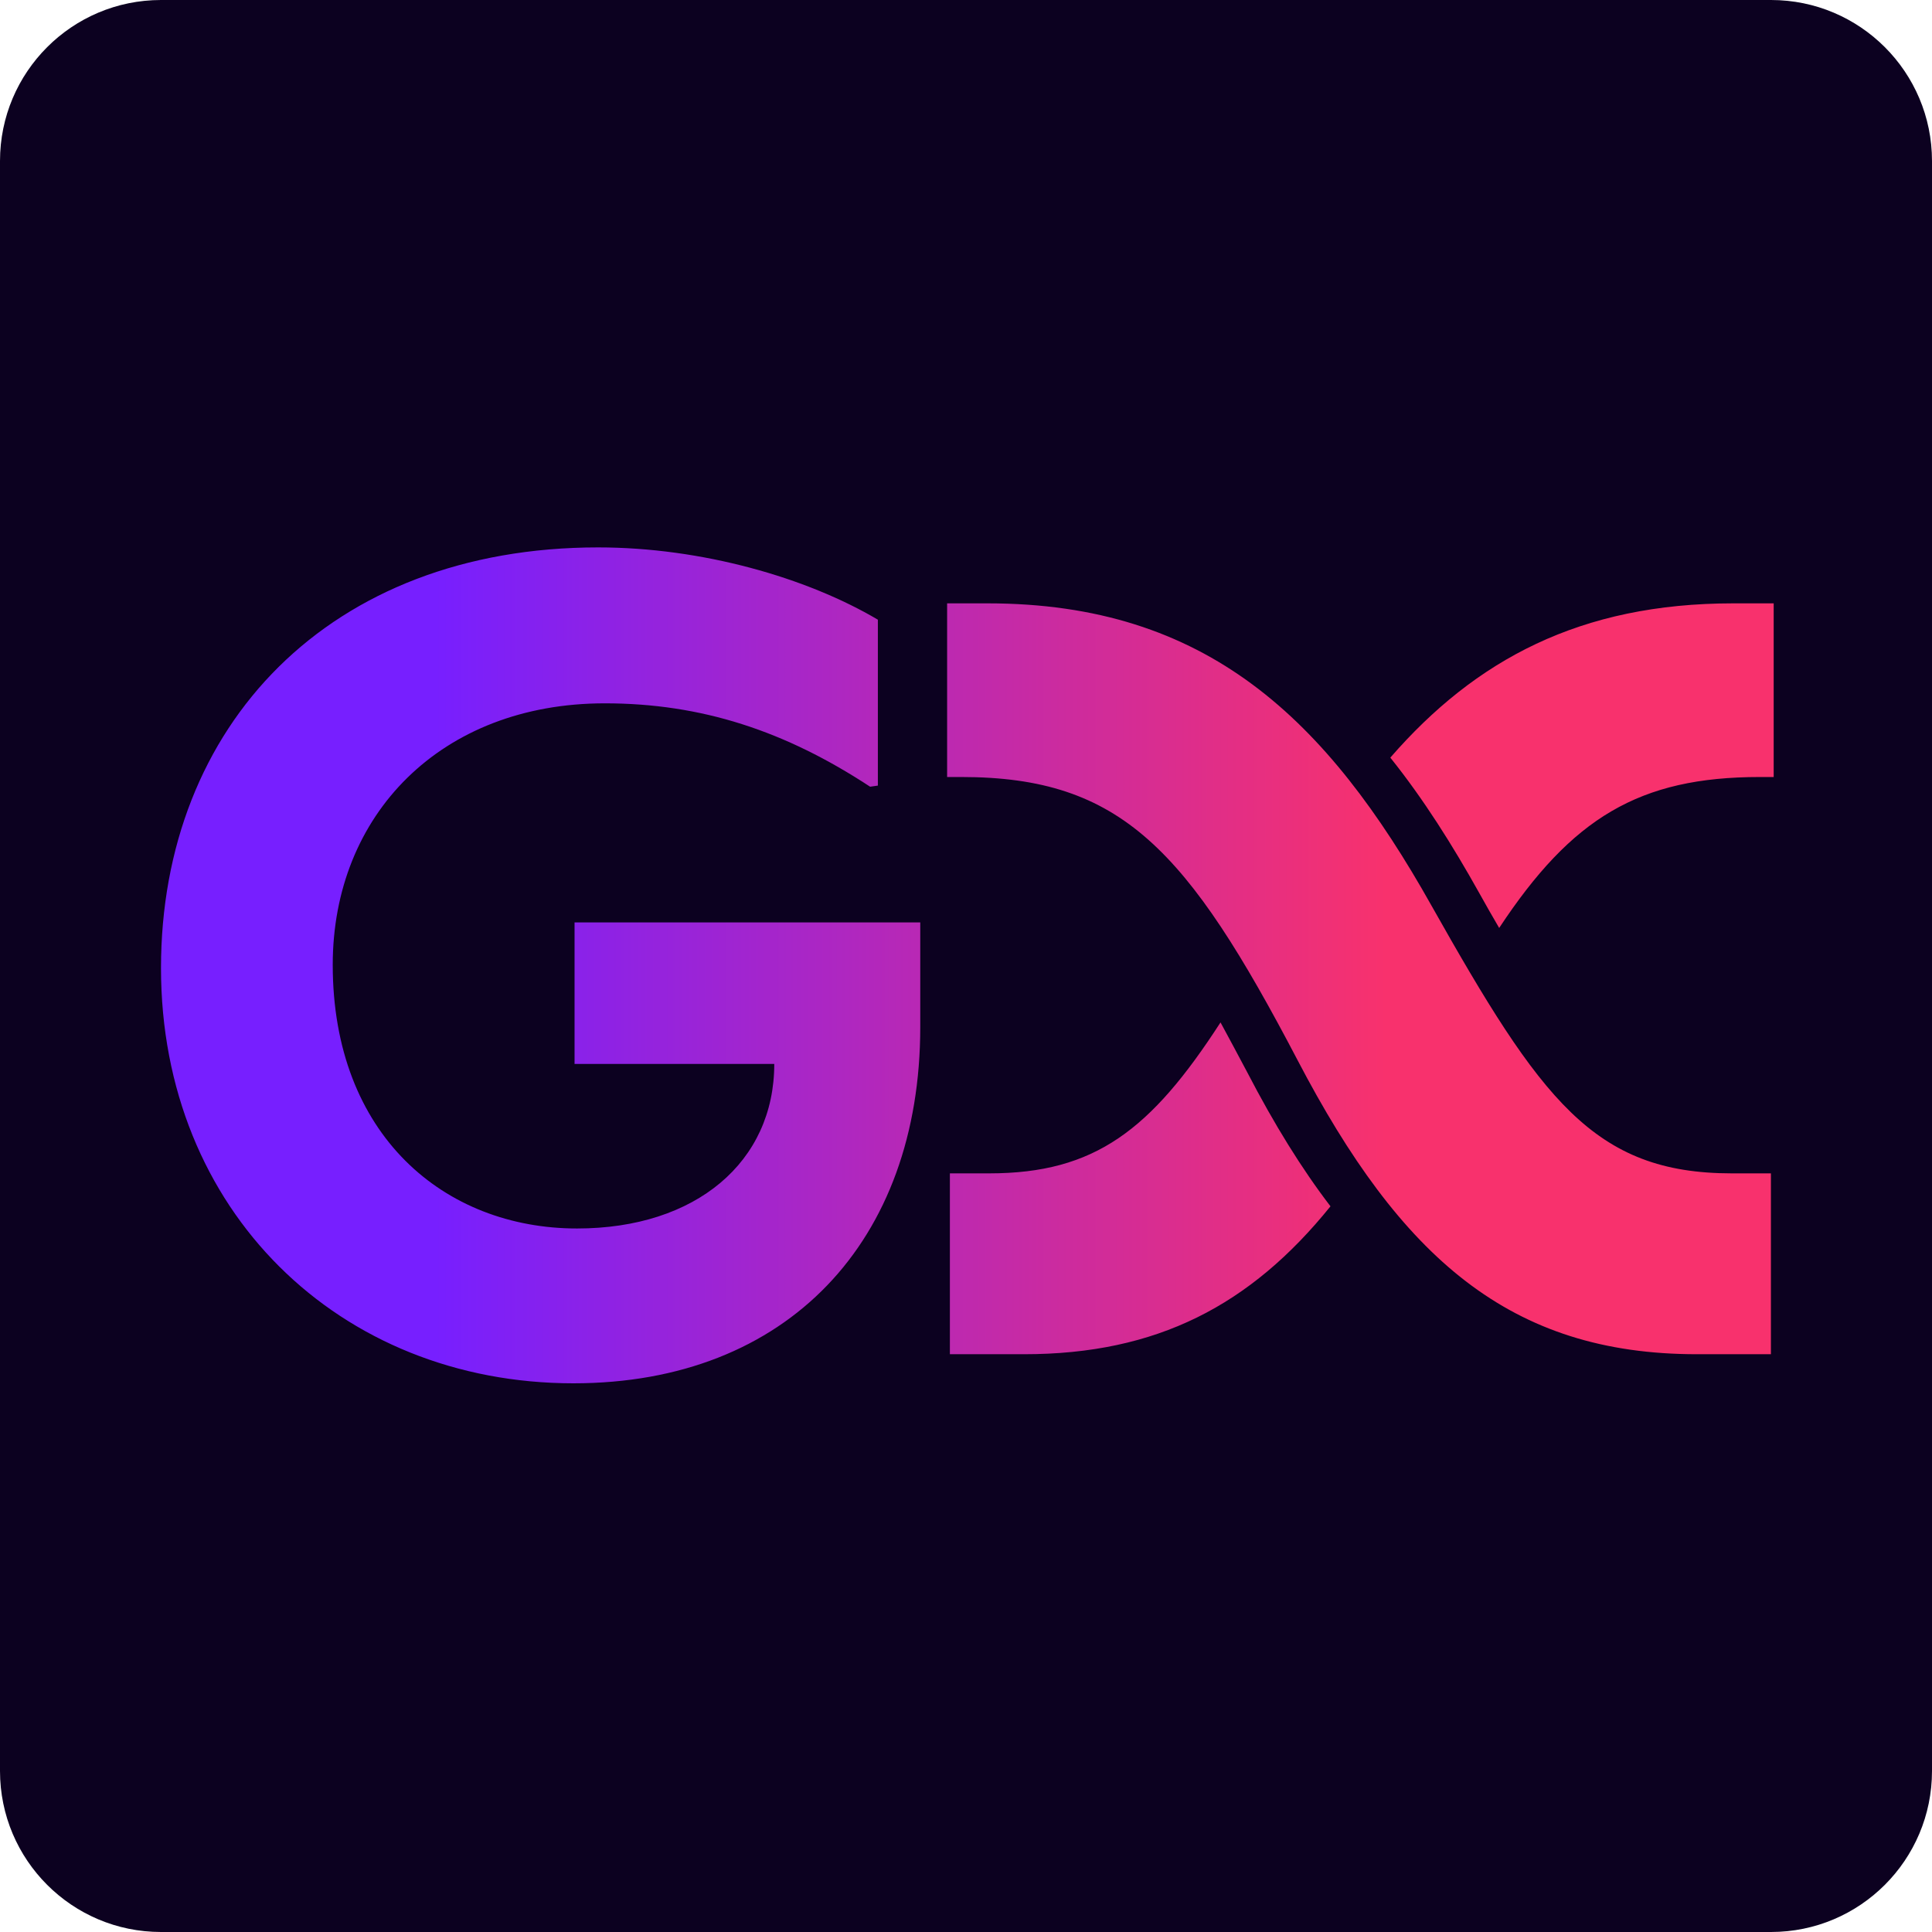
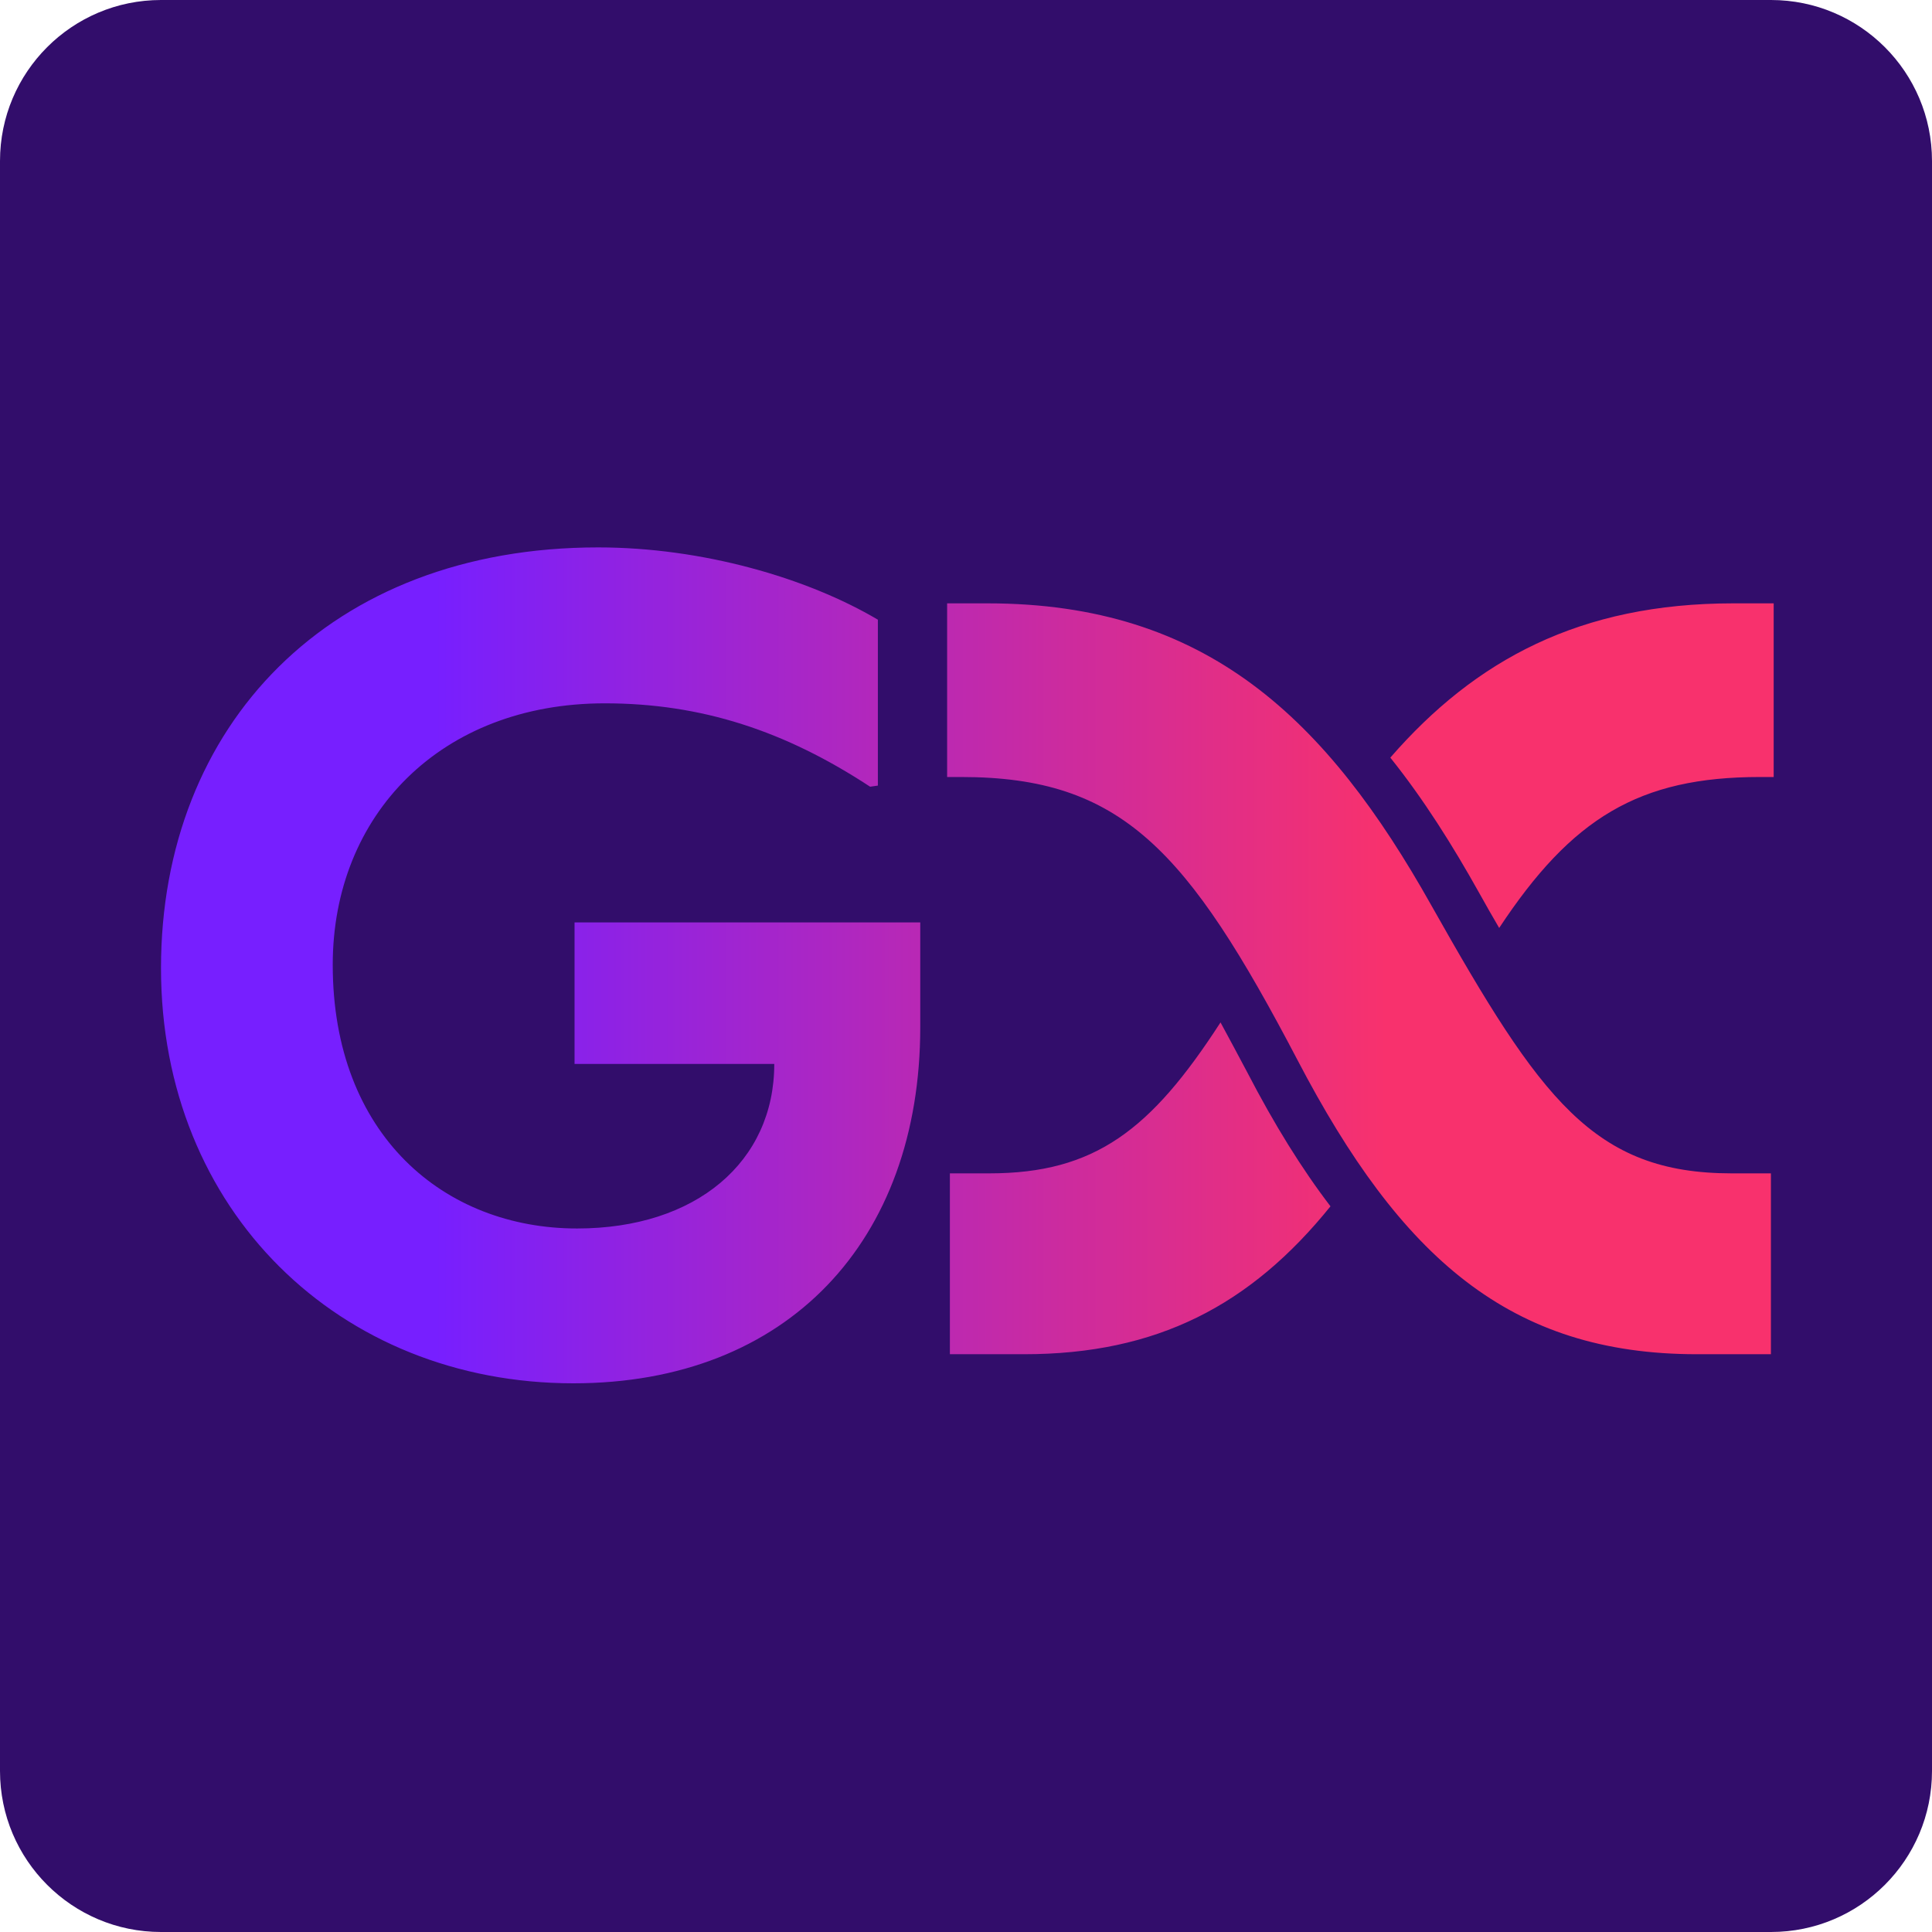
<svg xmlns="http://www.w3.org/2000/svg" width="180" height="180" viewBox="0 0 180 180" fill="none">
-   <rect width="180" height="180" rx="15" fill="#0C0120" />
-   <path d="M53.427 128.88C73.376 128.88 85.738 115.616 85.738 95.695V85.94H53.53V99.127H72.137C72.137 108.236 64.86 114.455 53.763 114.455C41.401 114.455 31 105.759 31 89.888C31 75.902 41.091 65.528 56.343 65.528C65.376 65.528 73.17 68.109 81.067 73.296L81.789 73.192V57.735C75.157 53.813 65.376 51 55.724 51C30.691 51 15 67.593 15 90.198C15 112.803 31.62 128.88 53.427 128.88ZM116.216 99.927C115.339 98.275 114.513 96.727 113.713 95.256C107.235 105.268 102.022 109.32 92.164 109.32H88.499V126.17H95.415C107.777 126.17 116.5 121.629 123.958 112.39C121.274 108.881 118.719 104.752 116.216 99.927ZM158.101 126.17H164.992V109.32H161.353C148.475 109.32 143.546 102.43 133.378 84.392C123.623 66.999 112.448 56.213 92.009 56.213H88.241V72.392H89.557C104.5 72.392 110.616 79.153 120.887 98.765C130.513 117.19 140.681 126.17 158.101 126.17ZM137.791 83.153C138.436 84.314 139.056 85.398 139.675 86.456C146.436 76.212 152.708 72.392 163.96 72.392H165.25V56.213H161.482C147.211 56.213 137.456 61.477 129.533 70.586C132.655 74.483 135.339 78.766 137.791 83.153Z" fill="url(#paint0_linear_1723_965)" />
+   <rect width="180" height="180" rx="15" fill="#320D6B" />
+   <path d="M53.427 128.88C73.376 128.88 85.738 115.616 85.738 95.695V85.94H53.53V99.127H72.137C72.137 108.236 64.86 114.455 53.763 114.455C41.401 114.455 31 105.759 31 89.888C31 75.902 41.091 65.528 56.343 65.528C65.376 65.528 73.17 68.109 81.067 73.296L81.789 73.192V57.735C75.157 53.813 65.376 51 55.724 51C30.691 51 15 67.593 15 90.198C15 112.803 31.62 128.88 53.427 128.88ZM116.216 99.927C115.339 98.275 114.513 96.727 113.713 95.256C107.235 105.268 102.022 109.32 92.164 109.32H88.499V126.17H95.415C107.777 126.17 116.5 121.629 123.958 112.39C121.274 108.881 118.719 104.752 116.216 99.927ZM158.101 126.17H164.992V109.32H161.353C148.475 109.32 143.546 102.43 133.378 84.392C123.623 66.999 112.448 56.213 92.009 56.213H88.241V72.392H89.557C104.5 72.392 110.616 79.153 120.887 98.765C130.513 117.19 140.681 126.17 158.101 126.17ZM137.791 83.153C138.436 84.314 139.056 85.398 139.675 86.456C146.436 76.212 152.708 72.392 163.96 72.392H165.25V56.213H161.482C147.211 56.213 137.456 61.477 129.533 70.586C132.655 74.483 135.339 78.766 137.791 83.153Z" fill="url(#paint0_linear_1723_963)" />
  <defs>
-     <linearGradient id="paint0_linear_1723_965" x1="15" y1="151.49" x2="165.25" y2="151.49" gradientUnits="userSpaceOnUse">
+     <linearGradient id="paint0_linear_1723_963" x1="15" y1="151.49" x2="165.25" y2="151.49" gradientUnits="userSpaceOnUse">
      <stop offset="0.17" stop-color="#771FFF" />
      <stop offset="0.76" stop-color="#F8316D" />
    </linearGradient>
  </defs>
</svg>
